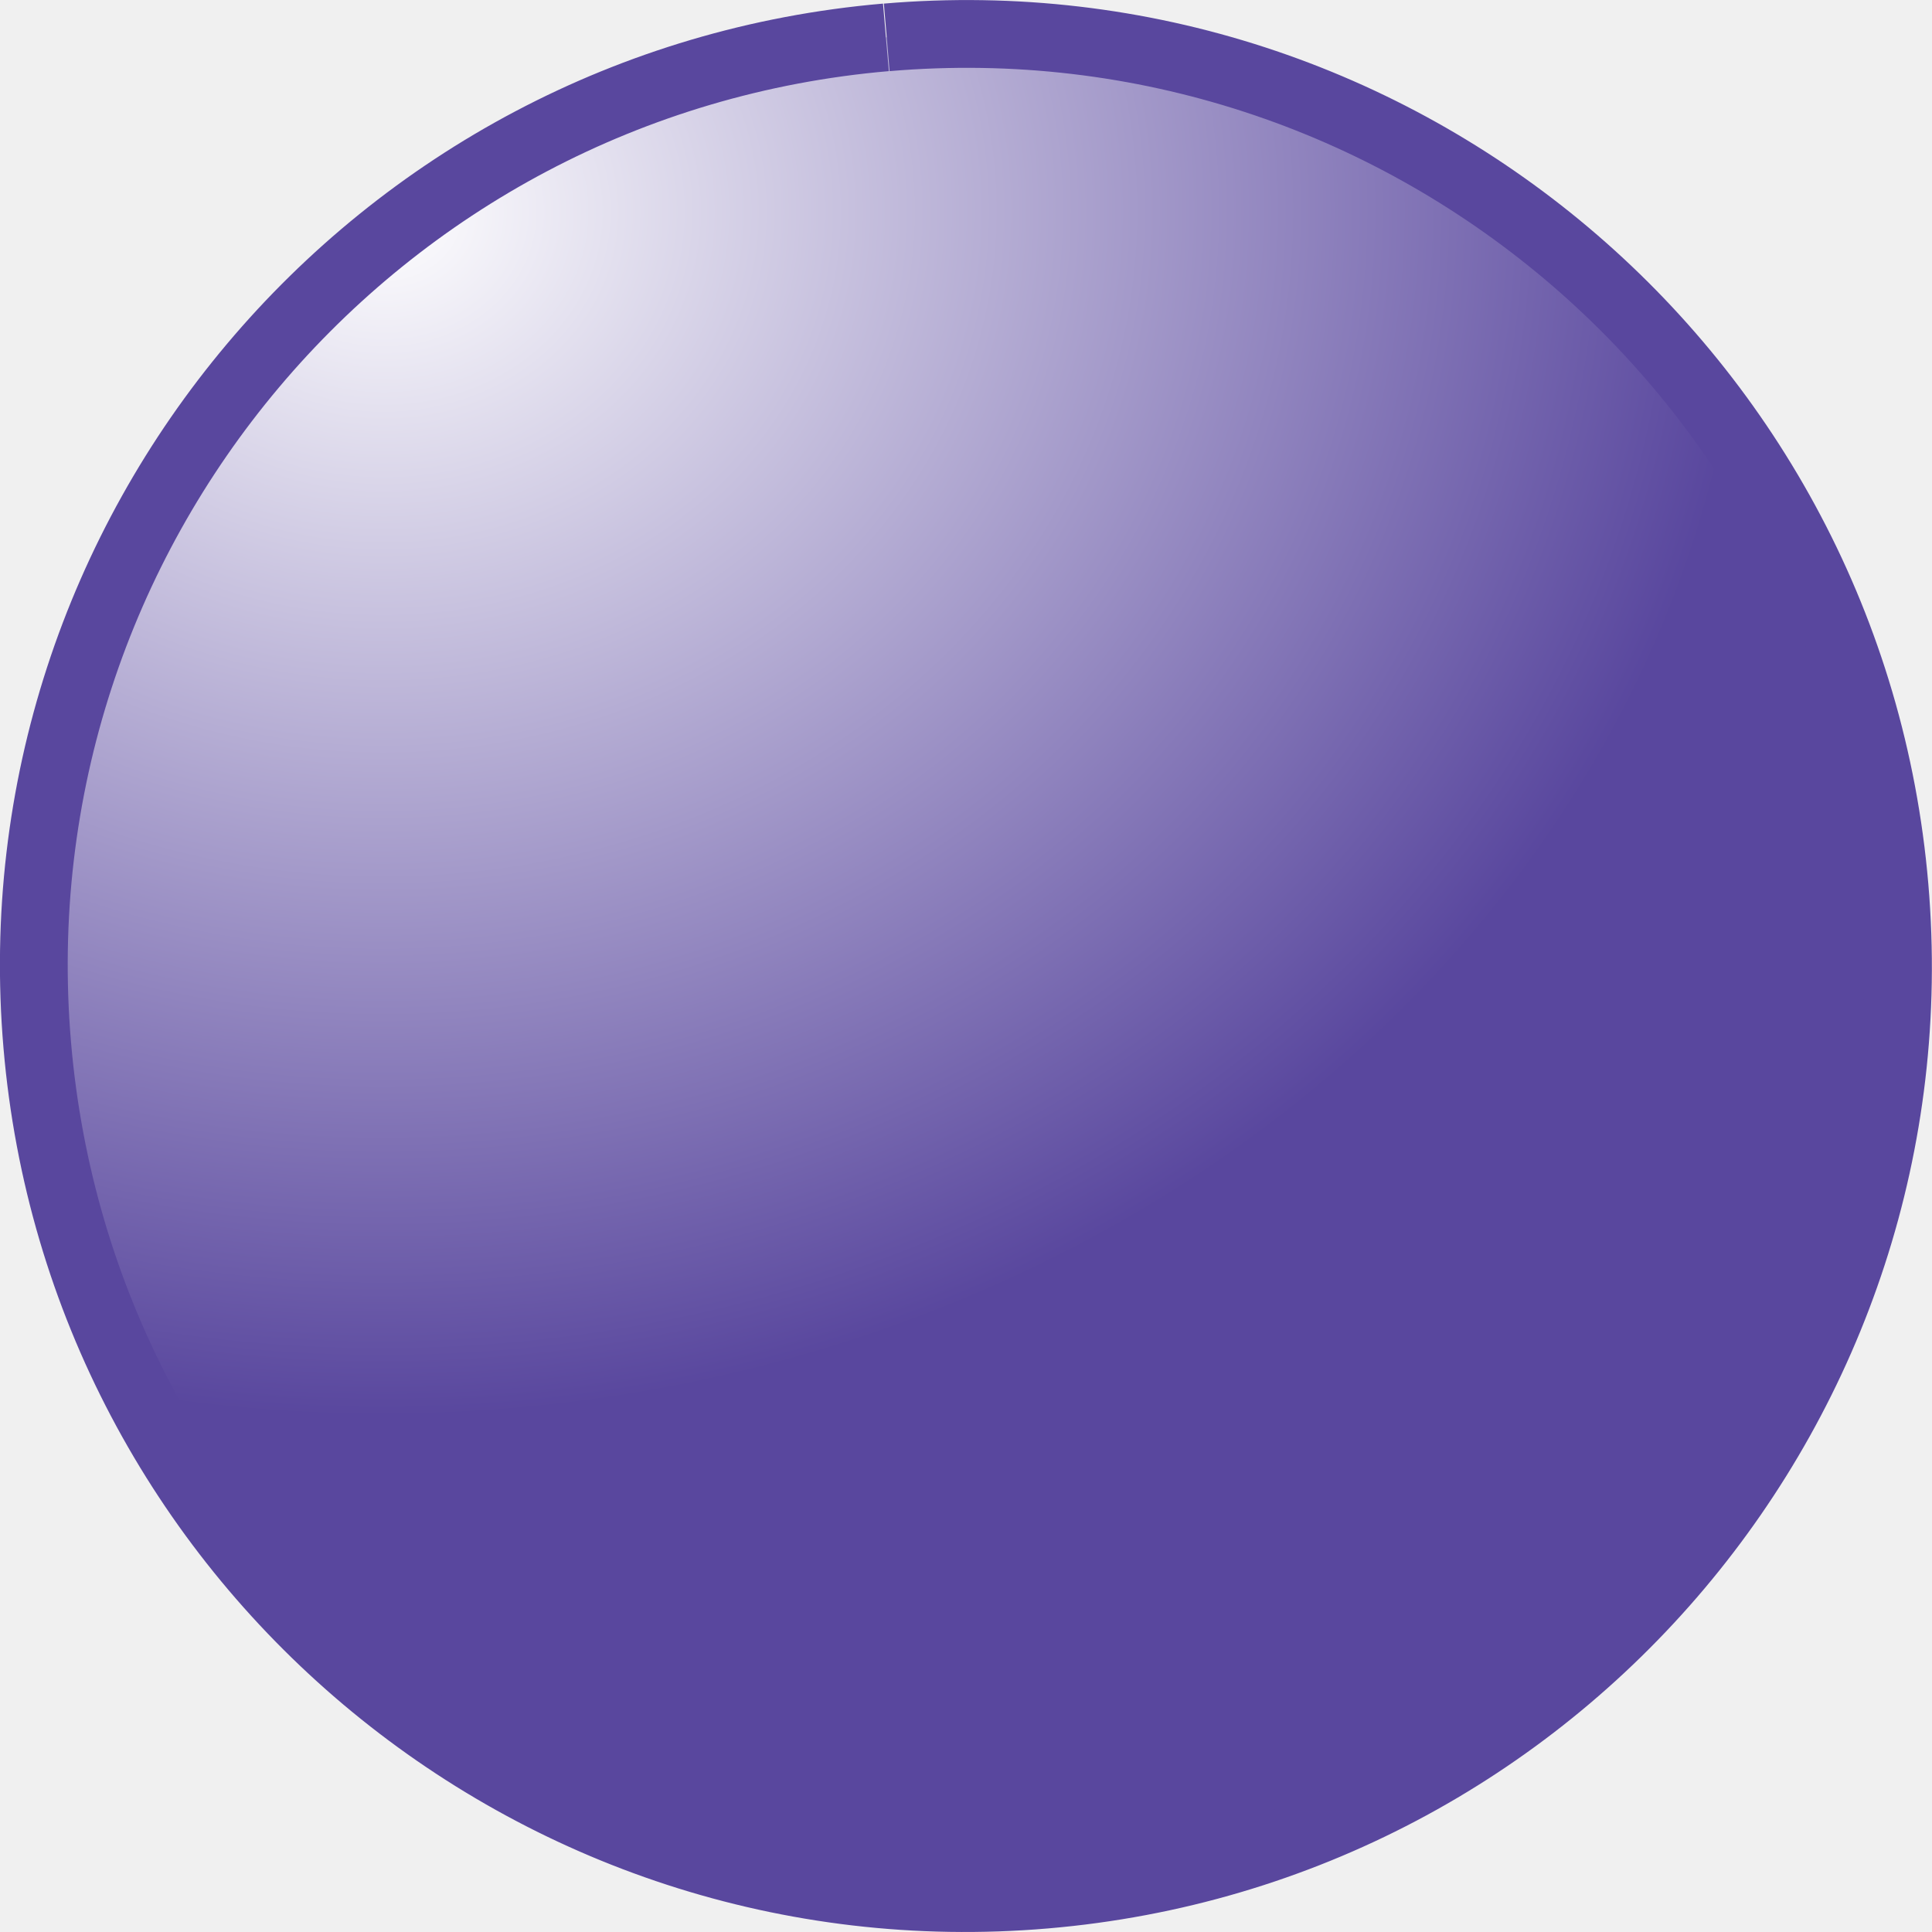
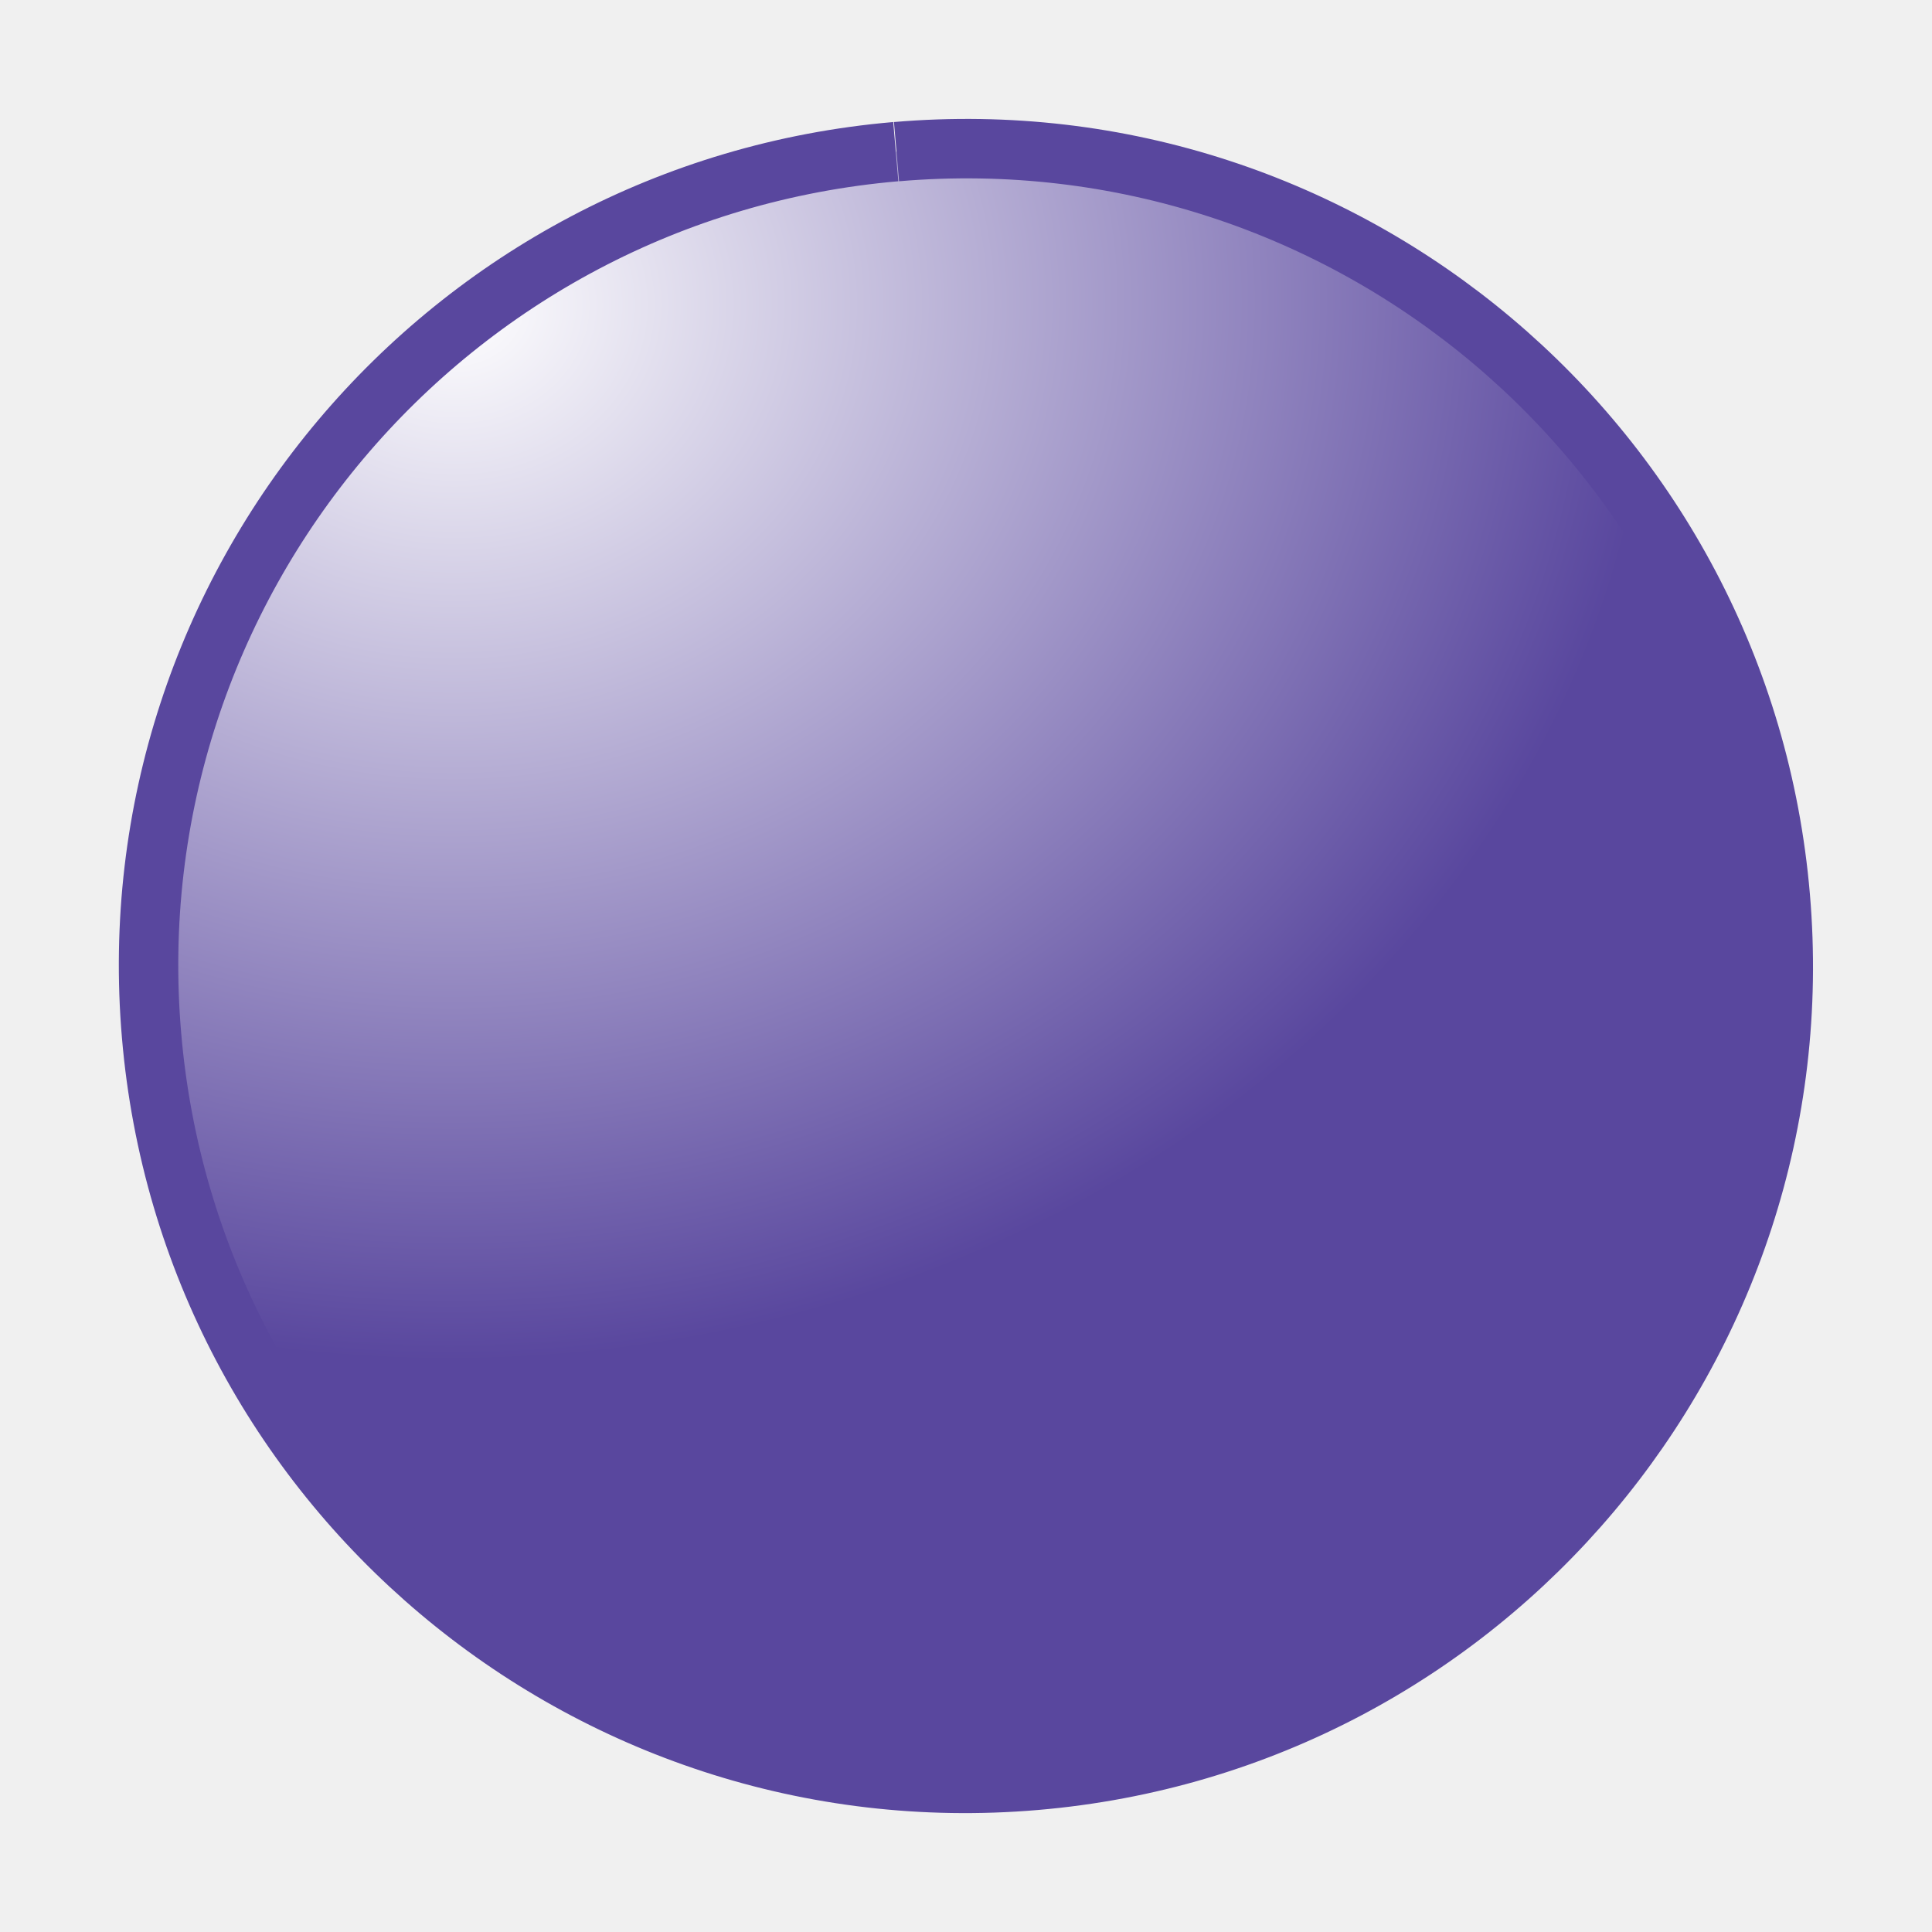
- <svg xmlns="http://www.w3.org/2000/svg" xmlns:xlink="http://www.w3.org/1999/xlink" width="14.251" height="14.251" id="svg2" version="1.1">
+ <svg xmlns="http://www.w3.org/2000/svg" xmlns:xlink="http://www.w3.org/1999/xlink" width="16.251" height="16.251" id="svg2" version="1.1">
  <defs id="defs4">
    <linearGradient id="linearGradient4336">
      <stop style="stop-color:#bfb688;stop-opacity:1" offset="0" id="stop4338" />
      <stop style="stop-color:#8391b0;stop-opacity:1;" offset="1" id="stop4340" />
    </linearGradient>
    <linearGradient id="linearGradient4245">
      <stop id="stop4247" offset="0" style="stop-color:#ffffff;stop-opacity:1;" />
      <stop id="stop4249" offset="1" style="stop-color:#959595;stop-opacity:1;" />
    </linearGradient>
    <linearGradient id="linearGradient4175">
      <stop style="stop-color:#ffffff;stop-opacity:1;" offset="0" id="stop4177" />
      <stop style="stop-color:#8f5d26;stop-opacity:1;" offset="1" id="stop4179" />
    </linearGradient>
    <linearGradient id="linearGradient4097">
      <stop id="stop4099" offset="0" style="stop-color:#ffffff;stop-opacity:1;" />
      <stop id="stop4101" offset="1" style="stop-color:#59479e;stop-opacity:1;" />
    </linearGradient>
    <linearGradient id="linearGradient4021">
      <stop style="stop-color:#ffffff;stop-opacity:1;" offset="0" id="stop4023" />
      <stop style="stop-color:#1f7941;stop-opacity:1" offset="1" id="stop4025" />
    </linearGradient>
    <radialGradient xlink:href="#linearGradient4021" id="radialGradient4038" gradientUnits="userSpaceOnUse" gradientTransform="matrix(1.467338,-0.0221181,0.019478,1.292191,-108.2804,-124.2234)" cx="210.091" cy="436.936" fx="210.091" fy="436.936" r="6.875" />
    <radialGradient xlink:href="#linearGradient4097" id="radialGradient4110" gradientUnits="userSpaceOnUse" gradientTransform="matrix(1.467338,-0.0221181,0.019478,1.292191,-108.2804,-124.2234)" cx="210.435" cy="436.942" fx="210.435" fy="436.942" r="6.875" />
    <radialGradient xlink:href="#linearGradient4175" id="radialGradient4186" gradientUnits="userSpaceOnUse" gradientTransform="matrix(1.467338,-0.0221181,0.019478,1.292191,-108.2804,-124.2234)" cx="210.52" cy="437.09" fx="210.52" fy="437.09" r="6.875" />
    <radialGradient xlink:href="#linearGradient4245" id="radialGradient4258" gradientUnits="userSpaceOnUse" gradientTransform="matrix(2.570701,0.04920806,-0.04089553,2.136444,-316.9894,-511.9984)" cx="211.735" cy="438.736" fx="211.735" fy="438.736" r="6.875" />
    <filter color-interpolation-filters="sRGB" id="filter6748">
      <feGaussianBlur result="result0" in="SourceGraphic" stdDeviation="0.01" id="feGaussianBlur6750" />
      <feColorMatrix values="1 0 0 -1 0 1 0 1 -1 0 1 0 0 -1 0 -0.8 -1 0 4 -2.5 " in="result0" result="fbSourceGraphicAlpha" id="feColorMatrix6752" />
      <feGaussianBlur stdDeviation="0.5" in="fbSourceGraphicAlpha" result="result0" id="feGaussianBlur6754" />
      <feDiffuseLighting lighting-color="#ffffff" result="result6" diffuseConstant="0.4" surfaceScale="15" id="feDiffuseLighting6756">
        <feDistantLight elevation="25" azimuth="235" id="feDistantLight6758" />
      </feDiffuseLighting>
      <feComposite in="result6" result="result2" operator="in" in2="SourceGraphic" id="feComposite6760" />
      <feComposite k3="0.8" k2="0.8" operator="arithmetic" in2="SourceGraphic" id="feComposite6762" k1="0" k4="0" />
    </filter>
    <filter id="filter5696" color-interpolation-filters="sRGB">
      <feFlood result="flood" flood-color="rgb(0,0,0)" flood-opacity="0.5" id="feFlood5698" />
      <feComposite result="composite1" operator="in" in="flood" in2="SourceGraphic" id="feComposite5700" />
      <feGaussianBlur result="blur" stdDeviation="2" id="feGaussianBlur5702" />
      <feOffset result="offset" dy="4" dx="4" id="feOffset5704" />
      <feComposite result="composite2" operator="over" in="SourceGraphic" in2="offset" id="feComposite5706" />
    </filter>
    <filter color-interpolation-filters="sRGB" id="filter4194">
      <feGaussianBlur result="result1" stdDeviation="0.5" id="feGaussianBlur4196" />
      <feBlend result="result5" mode="normal" in="SourceGraphic" in2="result1" id="feBlend4198" />
      <feGaussianBlur in="result5" result="result6" stdDeviation="3" id="feGaussianBlur4200" />
      <feComposite result="result8" in="result6" operator="xor" in2="result6" id="feComposite4202" />
      <feComposite in="result6" result="fbSourceGraphic" operator="in" in2="result8" id="feComposite4204" />
      <feColorMatrix values="0 0 0 -1 0 0 0 0 -1 0 0 0 0 -1 0 0 0 0 1 0 " in="fbSourceGraphic" result="fbSourceGraphicAlpha" id="feColorMatrix4206" />
      <feGaussianBlur stdDeviation="0.5" in="fbSourceGraphic" result="result0" id="feGaussianBlur4208" />
      <feSpecularLighting in="result0" result="result1" lighting-color="#ffffff" surfaceScale="2" specularConstant="2" specularExponent="55" id="feSpecularLighting4210">
        <fePointLight x="-5000" y="-10000" z="20000" id="fePointLight4212" />
      </feSpecularLighting>
      <feComposite k1="1" in="result1" result="result2" operator="arithmetic" in2="fbSourceGraphicAlpha" id="feComposite4214" k2="0" k3="0" k4="0" />
      <feComposite in="fbSourceGraphic" result="result4" operator="arithmetic" k2="0.5" k3="1" in2="result2" id="feComposite4216" k1="0" k4="0" />
      <feComposite result="result91" operator="over" in2="result4" id="feComposite4218" />
      <feBlend mode="screen" in2="result91" id="feBlend4220" />
    </filter>
    <filter color-interpolation-filters="sRGB" id="filter3605">
      <feGaussianBlur stdDeviation="4" in="SourceAlpha" result="result0" id="feGaussianBlur3607" />
      <feOffset result="result4" dy="5" dx="5" id="feOffset3609" />
      <feComposite result="result3" operator="xor" in="SourceGraphic" in2="result4" id="feComposite3611" />
    </filter>
    <filter color-interpolation-filters="sRGB" id="filter6825">
      <feGaussianBlur result="result1" stdDeviation="5" id="feGaussianBlur6827" />
      <feComposite k4="0" k3="0" k1="0" in="result1" k2="2" operator="arithmetic" in2="result1" id="feComposite6829" />
    </filter>
    <filter color-interpolation-filters="sRGB" x="-0.25" y="-0.25" width="1.5" height="1.5" id="filter6767">
      <feGaussianBlur result="result1" in="SourceAlpha" stdDeviation="5" id="feGaussianBlur6769" />
      <feComposite k3="0" result="result3" k4="-2" k1="-1" k2="3.2" operator="arithmetic" in2="result1" id="feComposite6771" />
      <feColorMatrix result="result2" values="1 0 0 0 0 0 1 0 0 0 0 0 1 0 0 0 0 0 10 0 " id="feColorMatrix6773" />
      <feComposite operator="out" in="SourceGraphic" result="fbSourceGraphic" in2="result2" id="feComposite6775" />
      <feBlend result="result91" in="result1" mode="multiply" in2="fbSourceGraphic" id="feBlend6777" />
      <feBlend in="fbSourceGraphic" mode="screen" in2="result91" id="feBlend6779" />
    </filter>
    <linearGradient xlink:href="#linearGradient4336" id="linearGradient5045" gradientUnits="userSpaceOnUse" x1="223.749" y1="558.145" x2="227.284" y2="563.701" />
    <radialGradient xlink:href="#linearGradient4021-6" id="radialGradient4038-4" gradientUnits="userSpaceOnUse" gradientTransform="matrix(1.467338,-0.0221181,0.019478,1.292191,-108.2804,-124.2234)" cx="210.091" cy="436.936" fx="210.091" fy="436.936" r="6.875" />
    <linearGradient id="linearGradient4021-6">
      <stop style="stop-color:#ffffff;stop-opacity:1;" offset="0" id="stop4023-7" />
      <stop style="stop-color:#adc033;stop-opacity:1;" offset="1" id="stop4025-9" />
    </linearGradient>
  </defs>
-   <g id="layer1" transform="translate(-195.8899,-439.1627)">
+   <g id="layer1" transform="translate(-194.8899,-438.1627)">
    <g id="g4105" transform="translate(-28.30962,-35.84302)">
      <path transform="translate(18.02136,40.84033)" d="m 212.719,434.441 c 3.783,-0.323 7.112,2.483 7.434,6.266 0.323,3.783 -2.483,7.112 -6.266,7.434 -3.783,0.323 -7.112,-2.483 -7.434,-6.266 -0.323,-3.781 2.48,-7.108 6.26,-7.434" id="path4019-0" style="color:#000000;fill:url(#radialGradient4110);fill-opacity:1;stroke:#59479e;stroke-width:0.5;stroke-opacity:1;marker:none;visibility:visible;display:inline;overflow:visible;enable-background:accumulate" />
      <text id="text4029-7" y="486.426" x="235.687" style="font-size:12px;font-style:normal;font-variant:normal;font-weight:bold;font-stretch:normal;text-align:end;line-height:125%;letter-spacing:0px;word-spacing:0px;text-anchor:end;fill:#ffffff;fill-opacity:1;stroke:#59479e;stroke-width:0.5;stroke-miterlimit:4;stroke-opacity:1;stroke-dasharray:none;font-family:Arial;-inkscape-font-specification:Arial Bold" xml:space="preserve">
        <tspan y="486.426" x="235.687" id="tspan4031-8">C</tspan>
      </text>
    </g>
  </g>
</svg>
